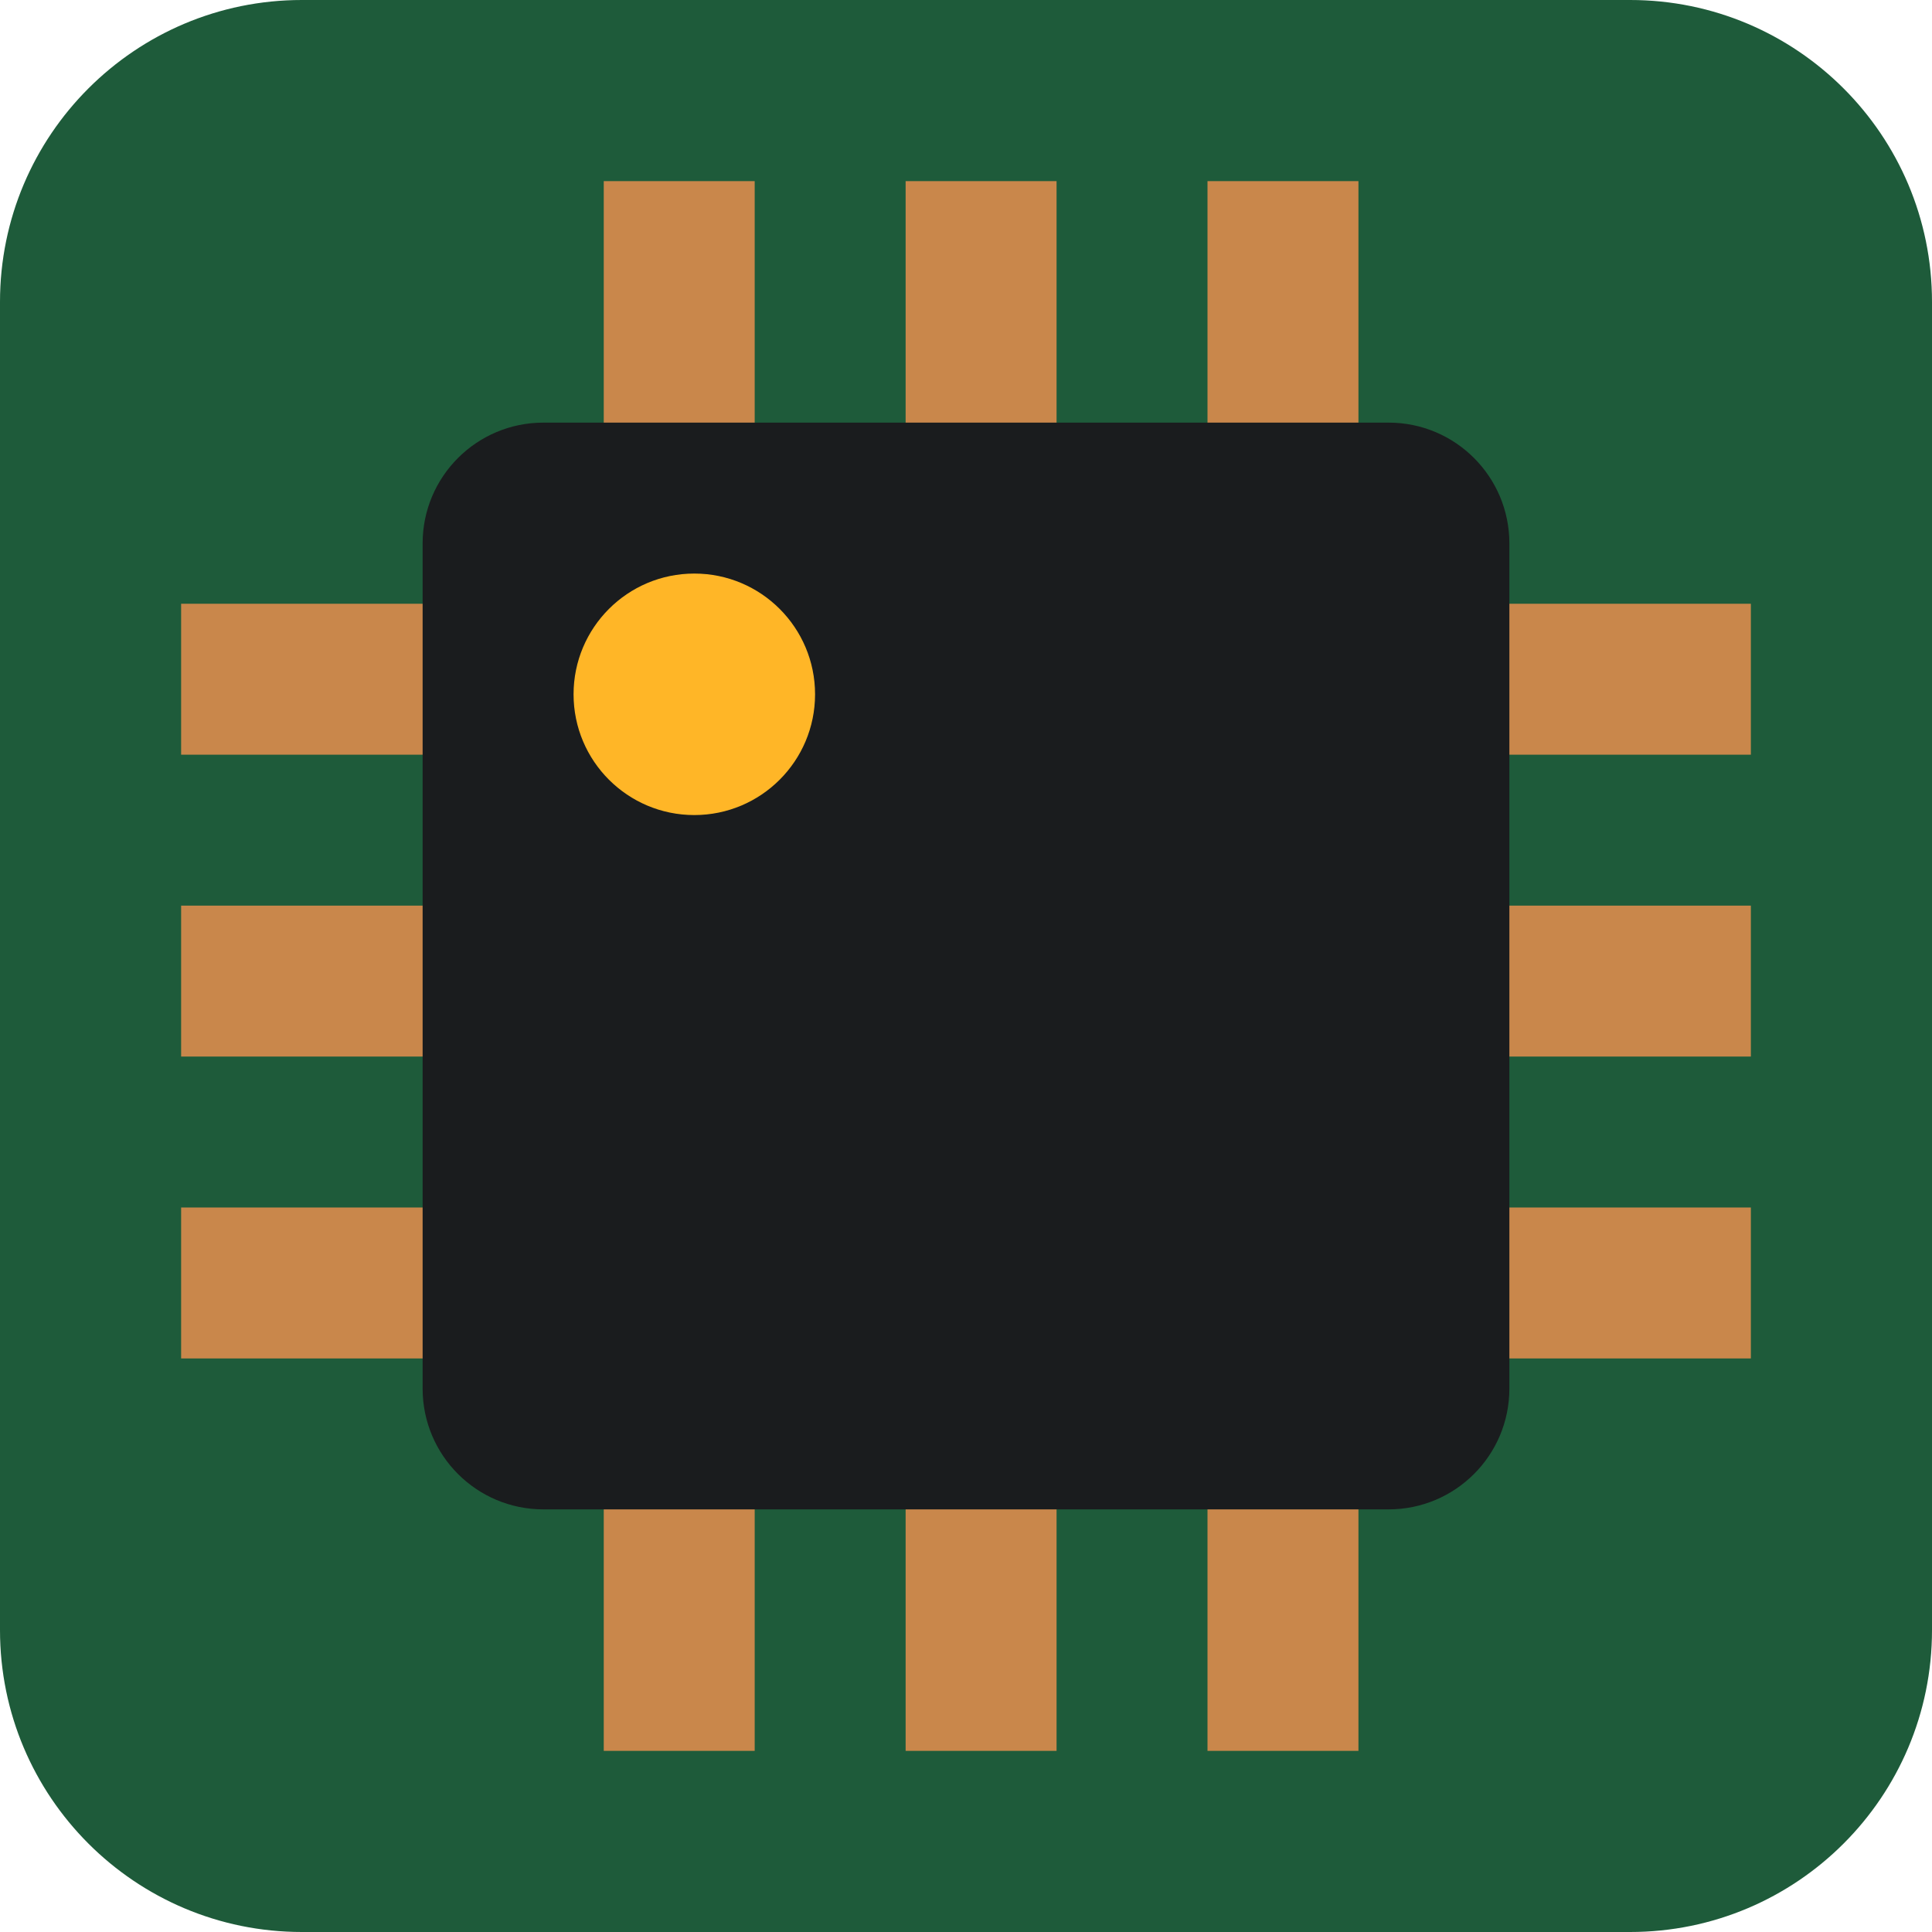
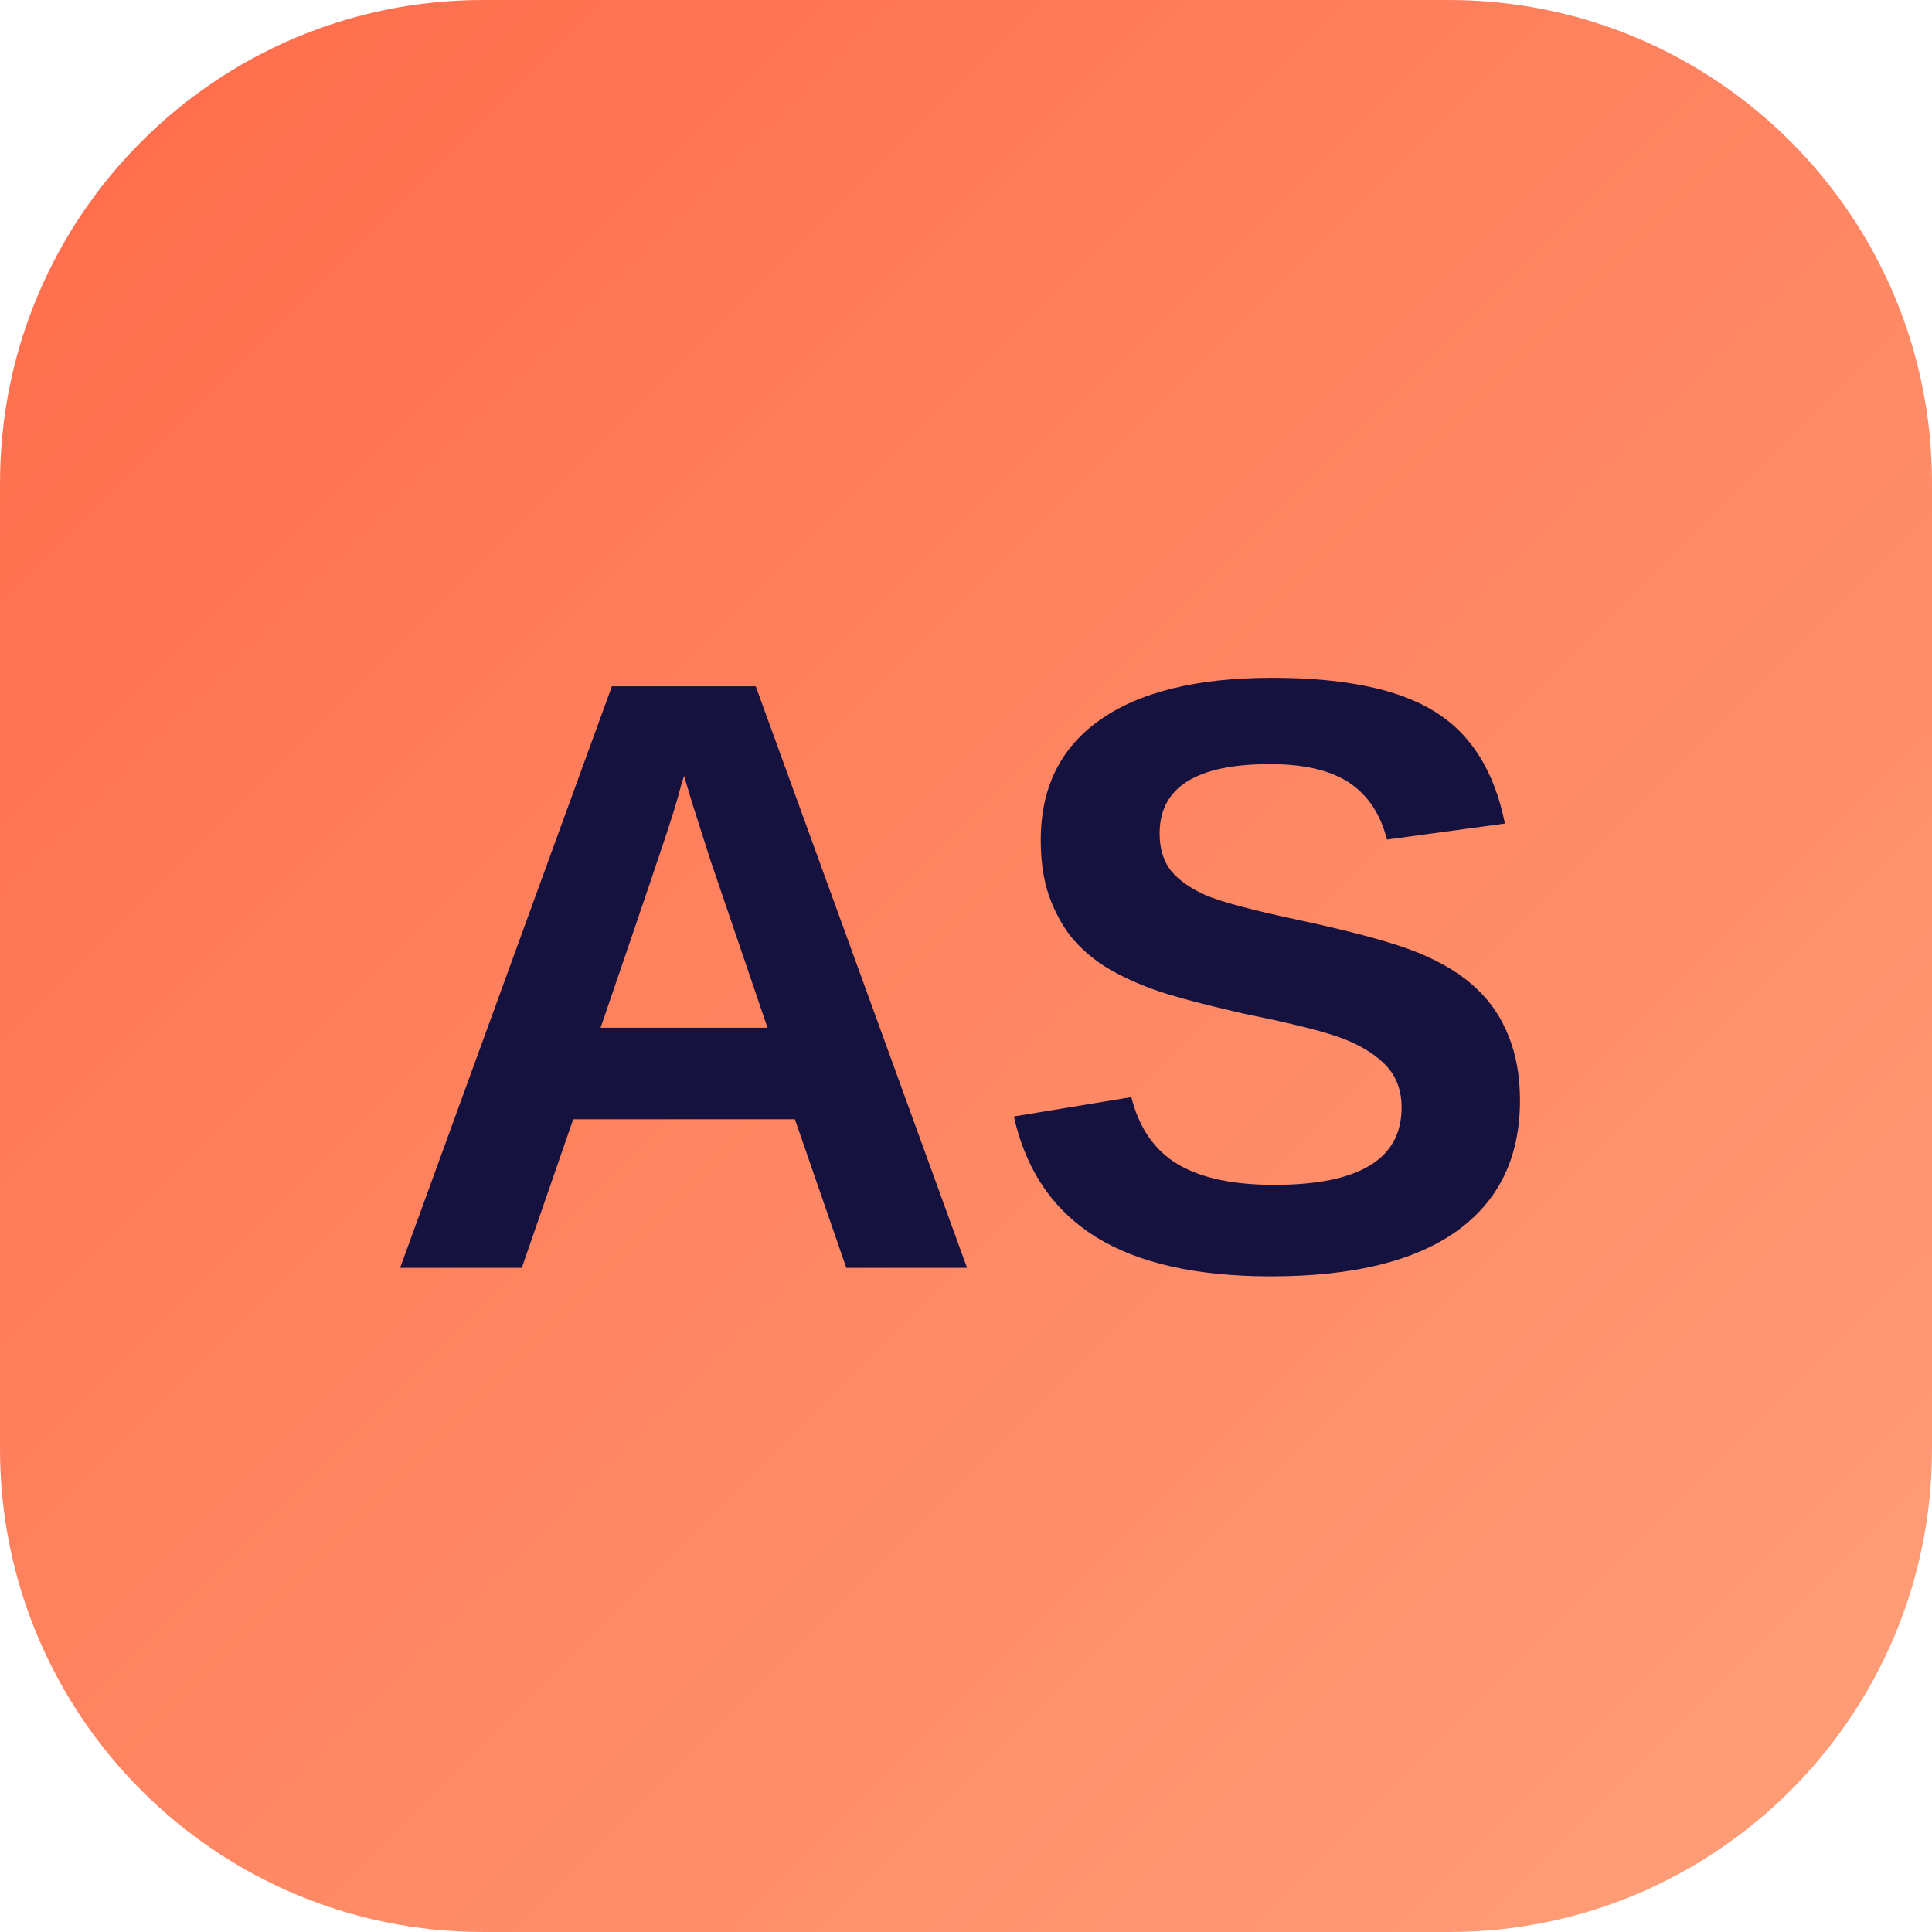
<svg xmlns="http://www.w3.org/2000/svg" viewBox="0 0 64 64">
-   <rect width="64" height="64" rx="10" fill="#1E5B3A" />
-   <g fill="#C9874B">
-     <rect x="20" y="6" width="5" height="10" />
-     <rect x="30" y="6" width="5" height="10" />
-     <rect x="40" y="6" width="5" height="10" />
-     <rect x="20" y="48" width="5" height="10" />
-     <rect x="30" y="48" width="5" height="10" />
-     <rect x="40" y="48" width="5" height="10" />
-     <rect x="6" y="20" width="10" height="5" />
-     <rect x="6" y="30" width="10" height="5" />
-     <rect x="6" y="40" width="10" height="5" />
-     <rect x="48" y="20" width="10" height="5" />
-     <rect x="48" y="30" width="10" height="5" />
-     <rect x="48" y="40" width="10" height="5" />
-   </g>
-   <rect x="14" y="14" width="36" height="36" rx="4" fill="#1A1C1E" />
-   <circle cx="23" cy="23" r="4" fill="#FFB627" />
+   <defs>
+     <linearGradient id="g" x1="0" y1="0" x2="1" y2="1">
+       <stop offset="0" stop-color="#ff6b4a" />
+       <stop offset="1" stop-color="#ffa07a" />
+     </linearGradient>
+   </defs>
+   <rect width="64" height="64" rx="16" fill="url(#g)" />
+   <text x="32" y="42" font-family="Poppins,Segoe UI,Arial,sans-serif" font-weight="700" font-size="28" text-anchor="middle" fill="#16123f">AS</text>
</svg>
